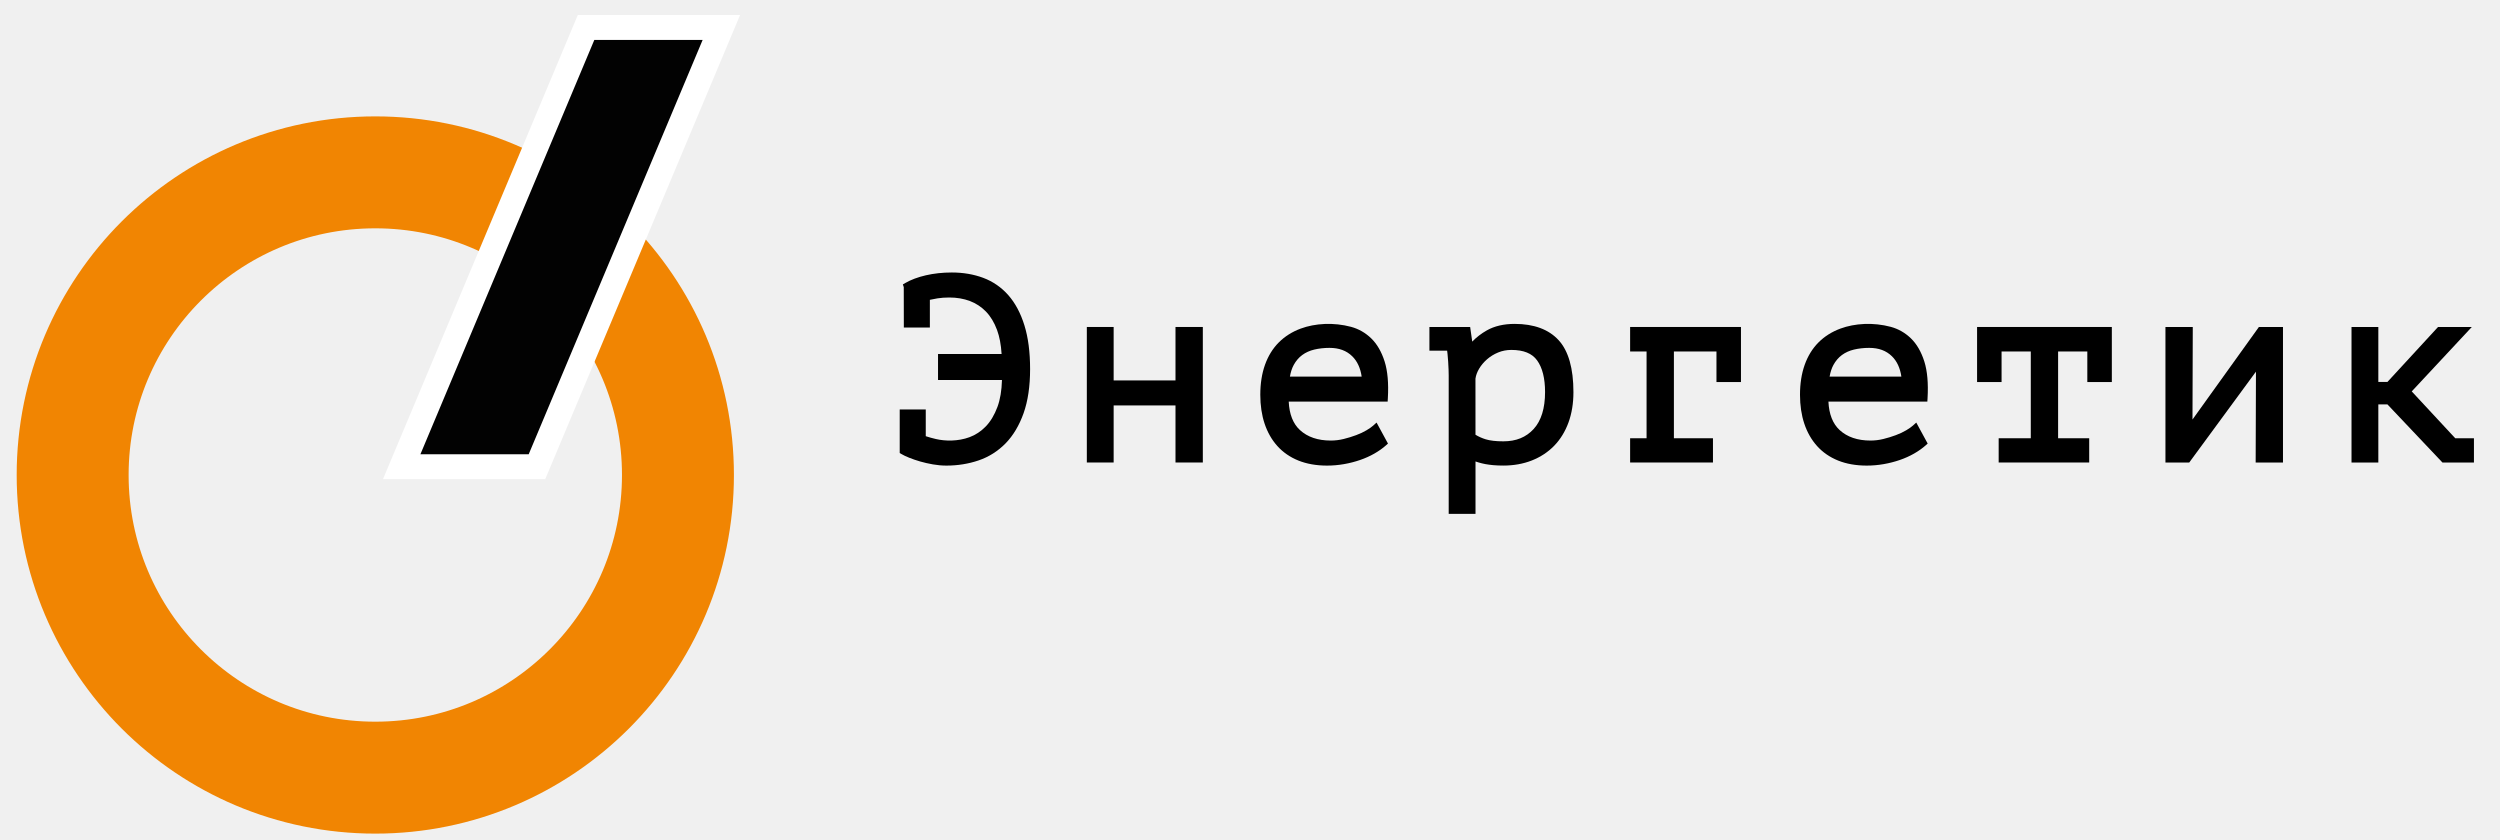
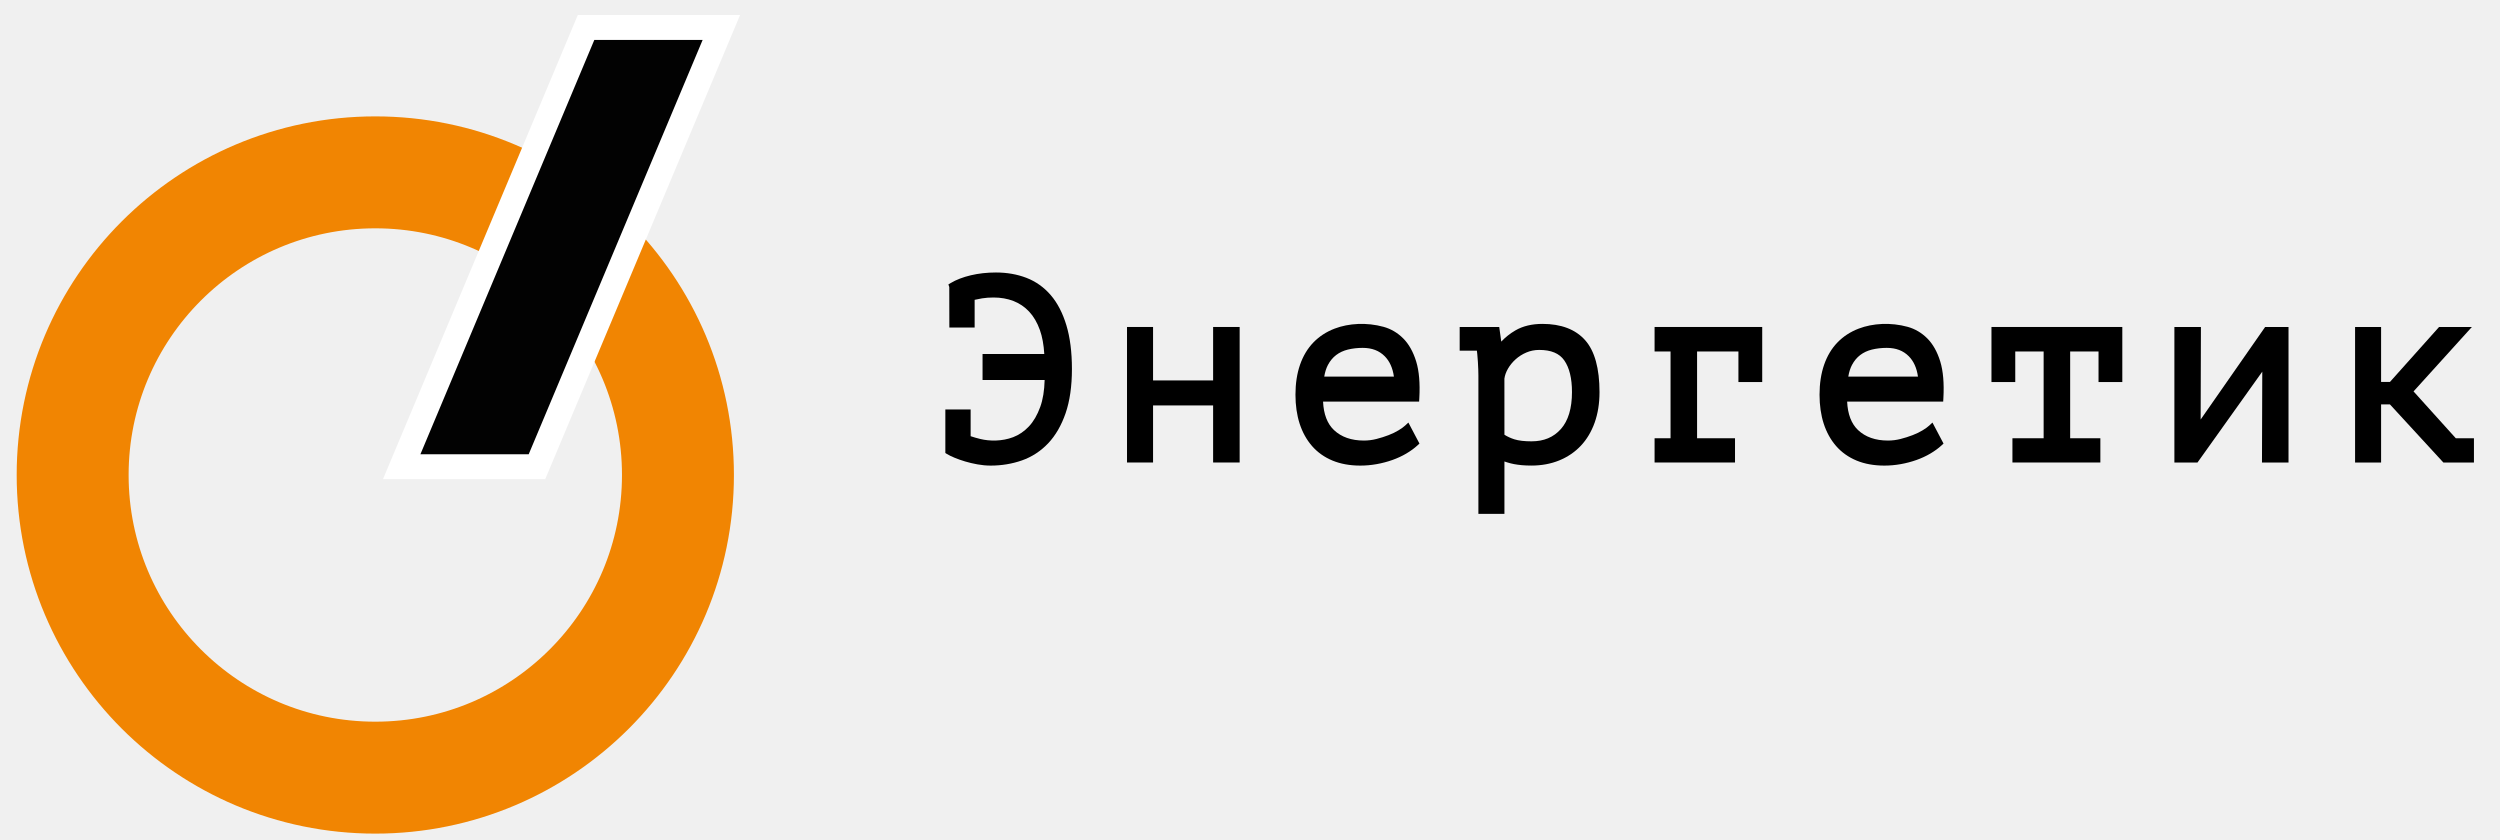
<svg xmlns="http://www.w3.org/2000/svg" version="1.1" id="Слой_1" x="0px" y="0px" width="201px" height="67.5px" viewBox="0 0 201 67.5" enable-background="new 0 0 201 67.5" xml:space="preserve">
  <circle fill="none" stroke="#F18502" stroke-width="9" stroke-miterlimit="10" cx="30.174" cy="38.19" r="24.333" />
  <g>
    <g>
      <polygon fill="#020202" points="32.297,37.523 47.12,2.208 57.997,2.208 43.172,37.523   " />
      <path fill="#FFFFFF" d="M56.493,3.208L42.507,36.523h-8.706L47.784,3.208H56.493 M59.502,1.208h-3.009h-8.708h-1.33L45.94,2.434    L31.957,35.748l-1.164,2.774h3.008h8.706h1.33l0.515-1.226L58.337,3.982L59.502,1.208L59.502,1.208z" />
    </g>
  </g>
  <g>
-     <path d="M81.066,23.729c-0.558-0.631-1.236-1.098-2.014-1.39c-0.766-0.286-1.616-0.431-2.527-0.431   c-0.735,0-1.434,0.076-2.078,0.224c-0.652,0.151-1.21,0.359-1.659,0.62l-0.198,0.115l0.072,0.218l0.006,3.251h2.093v-2.23   c0.192-0.044,0.397-0.084,0.611-0.118c0.29-0.046,0.61-0.069,0.952-0.069c0.599,0,1.155,0.095,1.652,0.281   c0.49,0.185,0.926,0.471,1.296,0.852c0.371,0.383,0.671,0.882,0.892,1.482c0.198,0.539,0.32,1.185,0.364,1.925h-5.111v2.093h5.141   c-0.022,0.846-0.144,1.572-0.362,2.161c-0.241,0.649-0.558,1.179-0.943,1.575c-0.382,0.394-0.821,0.684-1.305,0.862   c-0.927,0.342-1.95,0.325-2.709,0.146c-0.292-0.069-0.563-0.144-0.808-0.226v-2.148h-2.094v3.5l0.137,0.082   c0.153,0.092,0.359,0.19,0.629,0.299c0.267,0.107,0.561,0.208,0.875,0.299c0.321,0.093,0.665,0.171,1.021,0.234   c0.365,0.065,0.732,0.098,1.093,0.098c0.908,0,1.78-0.141,2.591-0.418c0.823-0.281,1.552-0.743,2.167-1.371   c0.611-0.626,1.098-1.443,1.448-2.428c0.346-0.976,0.522-2.169,0.522-3.545c0-1.359-0.154-2.541-0.457-3.514   C82.057,25.172,81.62,24.355,81.066,23.729z" />
-     <polygon points="94.51,30.587 89.537,30.587 89.537,26.289 87.381,26.289 87.381,37.185 89.537,37.185 89.537,32.597 94.51,32.597    94.51,37.185 96.707,37.185 96.707,26.289 94.51,26.289  " />
-     <path d="M111.583,32.022c0.07-1.2-0.017-2.197-0.261-2.963c-0.248-0.779-0.61-1.403-1.075-1.853   c-0.466-0.451-1.011-0.763-1.621-0.928c-1.399-0.374-2.891-0.29-4.056,0.143c-0.683,0.254-1.273,0.627-1.754,1.109   c-0.483,0.483-0.856,1.088-1.11,1.799c-0.251,0.702-0.378,1.512-0.378,2.409c0,0.854,0.116,1.635,0.345,2.321   c0.231,0.695,0.577,1.302,1.029,1.804c0.454,0.505,1.025,0.899,1.696,1.168c0.665,0.267,1.437,0.403,2.295,0.403   c0.454,0,0.912-0.04,1.361-0.118c0.448-0.078,0.883-0.19,1.293-0.331c0.414-0.143,0.802-0.317,1.153-0.518   c0.354-0.203,0.666-0.423,0.926-0.655l0.167-0.149l-0.917-1.689l-0.266,0.24c-0.124,0.111-0.306,0.24-0.542,0.38   c-0.237,0.142-0.517,0.273-0.831,0.391c-0.319,0.12-0.659,0.224-1.009,0.31c-0.34,0.084-0.688,0.126-1.035,0.126   c-1.034,0-1.868-0.284-2.478-0.845c-0.553-0.508-0.855-1.277-0.902-2.289h7.954L111.583,32.022z M103.71,30.277   c0.062-0.364,0.165-0.677,0.306-0.936c0.178-0.326,0.407-0.594,0.681-0.796c0.277-0.204,0.604-0.352,0.969-0.439   c0.383-0.09,0.794-0.137,1.222-0.137c0.768,0,1.367,0.22,1.831,0.674c0.404,0.395,0.659,0.944,0.759,1.634H103.71z" />
-     <path d="M121.777,26.041c-0.872,0-1.624,0.176-2.236,0.522c-0.447,0.253-0.84,0.556-1.173,0.903l-0.168-1.177h-3.275v1.907h1.425   c0.012,0.088,0.023,0.182,0.033,0.283c0.02,0.203,0.037,0.41,0.051,0.62c0.013,0.211,0.024,0.416,0.031,0.612   c0.006,0.196,0.01,0.354,0.01,0.476v11.13h2.156v-4.215c0.073,0.025,0.144,0.048,0.213,0.069c0.189,0.058,0.382,0.106,0.58,0.143   c0.193,0.035,0.409,0.064,0.646,0.086c0.235,0.021,0.501,0.032,0.8,0.032c0.83,0,1.602-0.139,2.294-0.412   c0.695-0.275,1.298-0.673,1.793-1.182c0.494-0.508,0.88-1.136,1.148-1.866c0.265-0.724,0.399-1.546,0.399-2.443   c0-1.91-0.4-3.316-1.19-4.178C124.516,26.482,123.327,26.041,121.777,26.041z M121.509,28.134c0.987,0,1.666,0.275,2.075,0.841   c0.424,0.587,0.639,1.443,0.639,2.545c0,1.309-0.309,2.309-0.918,2.973c-0.611,0.666-1.408,0.99-2.437,0.99   c-0.59,0-1.066-0.055-1.415-0.162c-0.3-0.093-0.576-0.216-0.824-0.368l-0.002-4.508c0.036-0.263,0.135-0.533,0.294-0.801   c0.163-0.275,0.377-0.529,0.636-0.756c0.257-0.225,0.557-0.41,0.893-0.549C120.778,28.203,121.135,28.134,121.509,28.134z" />
-     <polygon points="131.062,28.259 132.384,28.259 132.384,35.236 131.062,35.236 131.062,37.185 137.722,37.185 137.722,35.236    134.581,35.236 134.581,28.259 138.004,28.259 138.004,30.717 139.974,30.717 139.974,26.289 131.062,26.289  " />
-     <path d="M154.975,32.022c0.07-1.2-0.017-2.197-0.261-2.963c-0.248-0.779-0.61-1.403-1.075-1.853   c-0.466-0.451-1.011-0.763-1.621-0.928c-1.4-0.374-2.891-0.29-4.056,0.143c-0.683,0.254-1.273,0.627-1.754,1.109   c-0.483,0.483-0.856,1.088-1.11,1.799c-0.251,0.702-0.378,1.512-0.378,2.409c0,0.854,0.116,1.635,0.345,2.321   c0.231,0.695,0.577,1.302,1.029,1.804c0.454,0.505,1.025,0.899,1.696,1.168c0.665,0.267,1.437,0.403,2.295,0.403   c0.454,0,0.912-0.04,1.361-0.118c0.448-0.078,0.883-0.19,1.293-0.331c0.414-0.143,0.802-0.317,1.153-0.518   c0.354-0.203,0.666-0.423,0.926-0.655l0.167-0.149l-0.917-1.689l-0.266,0.24c-0.124,0.111-0.306,0.24-0.542,0.38   c-0.237,0.142-0.517,0.273-0.831,0.391c-0.319,0.12-0.659,0.224-1.009,0.31c-0.34,0.084-0.688,0.126-1.035,0.126   c-1.034,0-1.868-0.284-2.478-0.845c-0.553-0.508-0.855-1.277-0.902-2.289h7.954L154.975,32.022z M147.102,30.277   c0.062-0.364,0.165-0.677,0.306-0.936c0.178-0.326,0.407-0.594,0.681-0.796c0.277-0.204,0.604-0.352,0.969-0.439   c0.383-0.09,0.794-0.137,1.222-0.137c0.768,0,1.367,0.22,1.831,0.674c0.404,0.395,0.659,0.944,0.759,1.634H147.102z" />
-     <polygon points="158.957,30.717 160.926,30.717 160.926,28.259 163.275,28.259 163.275,35.236 160.693,35.236 160.693,37.185    167.972,37.185 167.972,35.236 165.472,35.236 165.472,28.259 167.821,28.259 167.821,30.717 169.791,30.717 169.791,26.289    158.957,26.289  " />
-     <polygon points="176.276,33.73 176.299,26.289 174.102,26.289 174.102,37.185 176.015,37.185 181.379,29.88 181.355,37.185    183.552,37.185 183.552,26.289 181.616,26.289  " />
-     <polygon points="197.402,35.236 193.904,31.469 198.734,26.289 196.019,26.289 191.948,30.71 191.218,30.71 191.218,26.289    189.062,26.289 189.062,37.185 191.218,37.185 191.218,32.515 191.951,32.515 196.372,37.185 198.905,37.185 198.905,35.236  " />
+     <path d="M84.481,23.729c-0.542-0.631-1.2-1.098-1.955-1.39c-0.743-0.286-1.569-0.431-2.453-0.431c-0.713,0-1.392,0.076-2.018,0.224   c-0.633,0.151-1.175,0.359-1.611,0.62l-0.192,0.115l0.07,0.218l0.006,3.251h2.033v-2.23c0.187-0.044,0.386-0.084,0.594-0.118   c0.281-0.046,0.592-0.069,0.924-0.069c0.581,0,1.121,0.095,1.604,0.281c0.476,0.185,0.9,0.471,1.258,0.852   c0.36,0.383,0.652,0.882,0.866,1.482c0.192,0.539,0.31,1.185,0.353,1.925h-4.963v2.093h4.992c-0.021,0.846-0.139,1.572-0.352,2.161   c-0.234,0.649-0.542,1.179-0.916,1.575c-0.371,0.394-0.798,0.684-1.267,0.862c-0.9,0.342-1.894,0.325-2.631,0.146   c-0.283-0.069-0.546-0.144-0.784-0.226v-2.148h-2.033v3.5l0.133,0.082c0.149,0.092,0.348,0.19,0.61,0.299   c0.259,0.107,0.545,0.208,0.849,0.299c0.312,0.093,0.646,0.171,0.991,0.234c0.354,0.065,0.711,0.098,1.061,0.098   c0.882,0,1.728-0.141,2.516-0.418c0.799-0.281,1.507-0.743,2.104-1.371c0.593-0.626,1.067-1.443,1.406-2.428   c0.336-0.976,0.507-2.169,0.507-3.545c0-1.359-0.149-2.541-0.444-3.514C85.443,25.172,85.019,24.355,84.481,23.729z" />
+     <polygon points="97.535,30.587 92.706,30.587 92.706,26.289 90.612,26.289 90.612,37.185 92.706,37.185 92.706,32.597    97.535,32.597 97.535,37.185 99.668,37.185 99.668,26.289 97.535,26.289  " />
+     <path d="M114.113,32.022c0.068-1.2-0.017-2.197-0.253-2.963c-0.241-0.779-0.592-1.403-1.044-1.853   c-0.452-0.451-0.982-0.763-1.575-0.928c-1.359-0.374-2.807-0.29-3.938,0.143c-0.663,0.254-1.236,0.627-1.703,1.109   c-0.469,0.483-0.831,1.088-1.078,1.799c-0.244,0.702-0.367,1.512-0.367,2.409c0,0.854,0.113,1.635,0.335,2.321   c0.225,0.695,0.561,1.302,0.999,1.804c0.441,0.505,0.995,0.899,1.647,1.168c0.646,0.267,1.395,0.403,2.229,0.403   c0.441,0,0.885-0.04,1.322-0.118c0.435-0.078,0.858-0.19,1.256-0.331c0.402-0.143,0.779-0.317,1.12-0.518   c0.344-0.203,0.647-0.423,0.899-0.655l0.162-0.149l-0.89-1.689l-0.259,0.24c-0.12,0.111-0.297,0.24-0.527,0.38   c-0.23,0.142-0.502,0.273-0.807,0.391c-0.31,0.12-0.64,0.224-0.98,0.31c-0.33,0.084-0.668,0.126-1.005,0.126   c-1.004,0-1.814-0.284-2.406-0.845c-0.537-0.508-0.831-1.277-0.876-2.289h7.723L114.113,32.022z M106.469,30.277   c0.061-0.364,0.16-0.677,0.297-0.936c0.173-0.326,0.395-0.594,0.661-0.796c0.269-0.204,0.586-0.352,0.941-0.439   c0.372-0.09,0.771-0.137,1.187-0.137c0.746,0,1.327,0.22,1.778,0.674c0.393,0.395,0.64,0.944,0.737,1.634H106.469z" />
+     <path d="M124.012,26.041c-0.847,0-1.577,0.176-2.171,0.522c-0.434,0.253-0.815,0.556-1.139,0.903l-0.164-1.177h-3.18v1.907h1.384   c0.012,0.088,0.022,0.182,0.032,0.283c0.02,0.203,0.036,0.41,0.049,0.62c0.013,0.211,0.023,0.416,0.03,0.612   c0.006,0.196,0.01,0.354,0.01,0.476v11.13h2.093v-4.215c0.071,0.025,0.14,0.048,0.207,0.069c0.184,0.058,0.371,0.106,0.563,0.143   c0.188,0.035,0.397,0.064,0.627,0.086c0.228,0.021,0.487,0.032,0.777,0.032c0.806,0,1.555-0.139,2.228-0.412   c0.675-0.275,1.261-0.673,1.741-1.182c0.479-0.508,0.854-1.136,1.114-1.866c0.257-0.724,0.388-1.546,0.388-2.443   c0-1.91-0.389-3.316-1.156-4.178C126.672,26.482,125.517,26.041,124.012,26.041z M123.752,28.134c0.958,0,1.618,0.275,2.015,0.841   c0.411,0.587,0.62,1.443,0.62,2.545c0,1.309-0.3,2.309-0.891,2.973c-0.593,0.666-1.367,0.99-2.366,0.99   c-0.573,0-1.035-0.055-1.374-0.162c-0.291-0.093-0.56-0.216-0.8-0.368l-0.002-4.508c0.035-0.263,0.131-0.533,0.285-0.801   c0.158-0.275,0.366-0.529,0.617-0.756c0.249-0.225,0.541-0.41,0.867-0.549C123.042,28.203,123.388,28.134,123.752,28.134z" />
+     <polygon points="133.028,28.259 134.312,28.259 134.312,35.236 133.028,35.236 133.028,37.185 139.495,37.185 139.495,35.236    136.445,35.236 136.445,28.259 139.769,28.259 139.769,30.717 141.682,30.717 141.682,26.289 133.028,26.289  " />
+     <path d="M156.248,32.022c0.068-1.2-0.017-2.197-0.253-2.963c-0.241-0.779-0.592-1.403-1.044-1.853   c-0.452-0.451-0.982-0.763-1.575-0.928c-1.359-0.374-2.807-0.29-3.938,0.143c-0.663,0.254-1.236,0.627-1.703,1.109   c-0.469,0.483-0.831,1.088-1.077,1.799c-0.244,0.702-0.367,1.512-0.367,2.409c0,0.854,0.113,1.635,0.335,2.321   c0.225,0.695,0.561,1.302,0.999,1.804c0.441,0.505,0.995,0.899,1.647,1.168c0.646,0.267,1.395,0.403,2.229,0.403   c0.441,0,0.885-0.04,1.322-0.118c0.435-0.078,0.858-0.19,1.256-0.331c0.402-0.143,0.779-0.317,1.12-0.518   c0.344-0.203,0.647-0.423,0.899-0.655l0.162-0.149l-0.89-1.689l-0.259,0.24c-0.12,0.111-0.297,0.24-0.527,0.38   c-0.23,0.142-0.502,0.273-0.807,0.391c-0.31,0.12-0.64,0.224-0.98,0.31c-0.33,0.084-0.668,0.126-1.005,0.126   c-1.004,0-1.814-0.284-2.406-0.845c-0.537-0.508-0.831-1.277-0.876-2.289h7.723L156.248,32.022z M148.603,30.277   c0.061-0.364,0.16-0.677,0.297-0.936c0.173-0.326,0.395-0.594,0.661-0.796c0.269-0.204,0.586-0.352,0.941-0.439   c0.372-0.09,0.771-0.137,1.187-0.137c0.746,0,1.327,0.22,1.778,0.674c0.393,0.395,0.64,0.944,0.737,1.634H148.603z" />
+     <polygon points="160.114,30.717 162.027,30.717 162.027,28.259 164.308,28.259 164.308,35.236 161.8,35.236 161.8,37.185    168.869,37.185 168.869,35.236 166.441,35.236 166.441,28.259 168.722,28.259 168.722,30.717 170.634,30.717 170.634,26.289    160.114,26.289  " />
+     <polygon points="176.932,33.73 176.954,26.289 174.821,26.289 174.821,37.185 176.679,37.185 181.887,29.88 181.863,37.185    183.997,37.185 183.997,26.289 182.117,26.289  " />
+     <polygon points="197.446,35.236 194.049,31.469 198.739,26.289 196.102,26.289 192.15,30.71 191.44,30.71 191.44,26.289    189.348,26.289 189.348,37.185 191.44,37.185 191.44,32.515 192.152,32.515 196.446,37.185 198.905,37.185 198.905,35.236  " />
  </g>
</svg>
